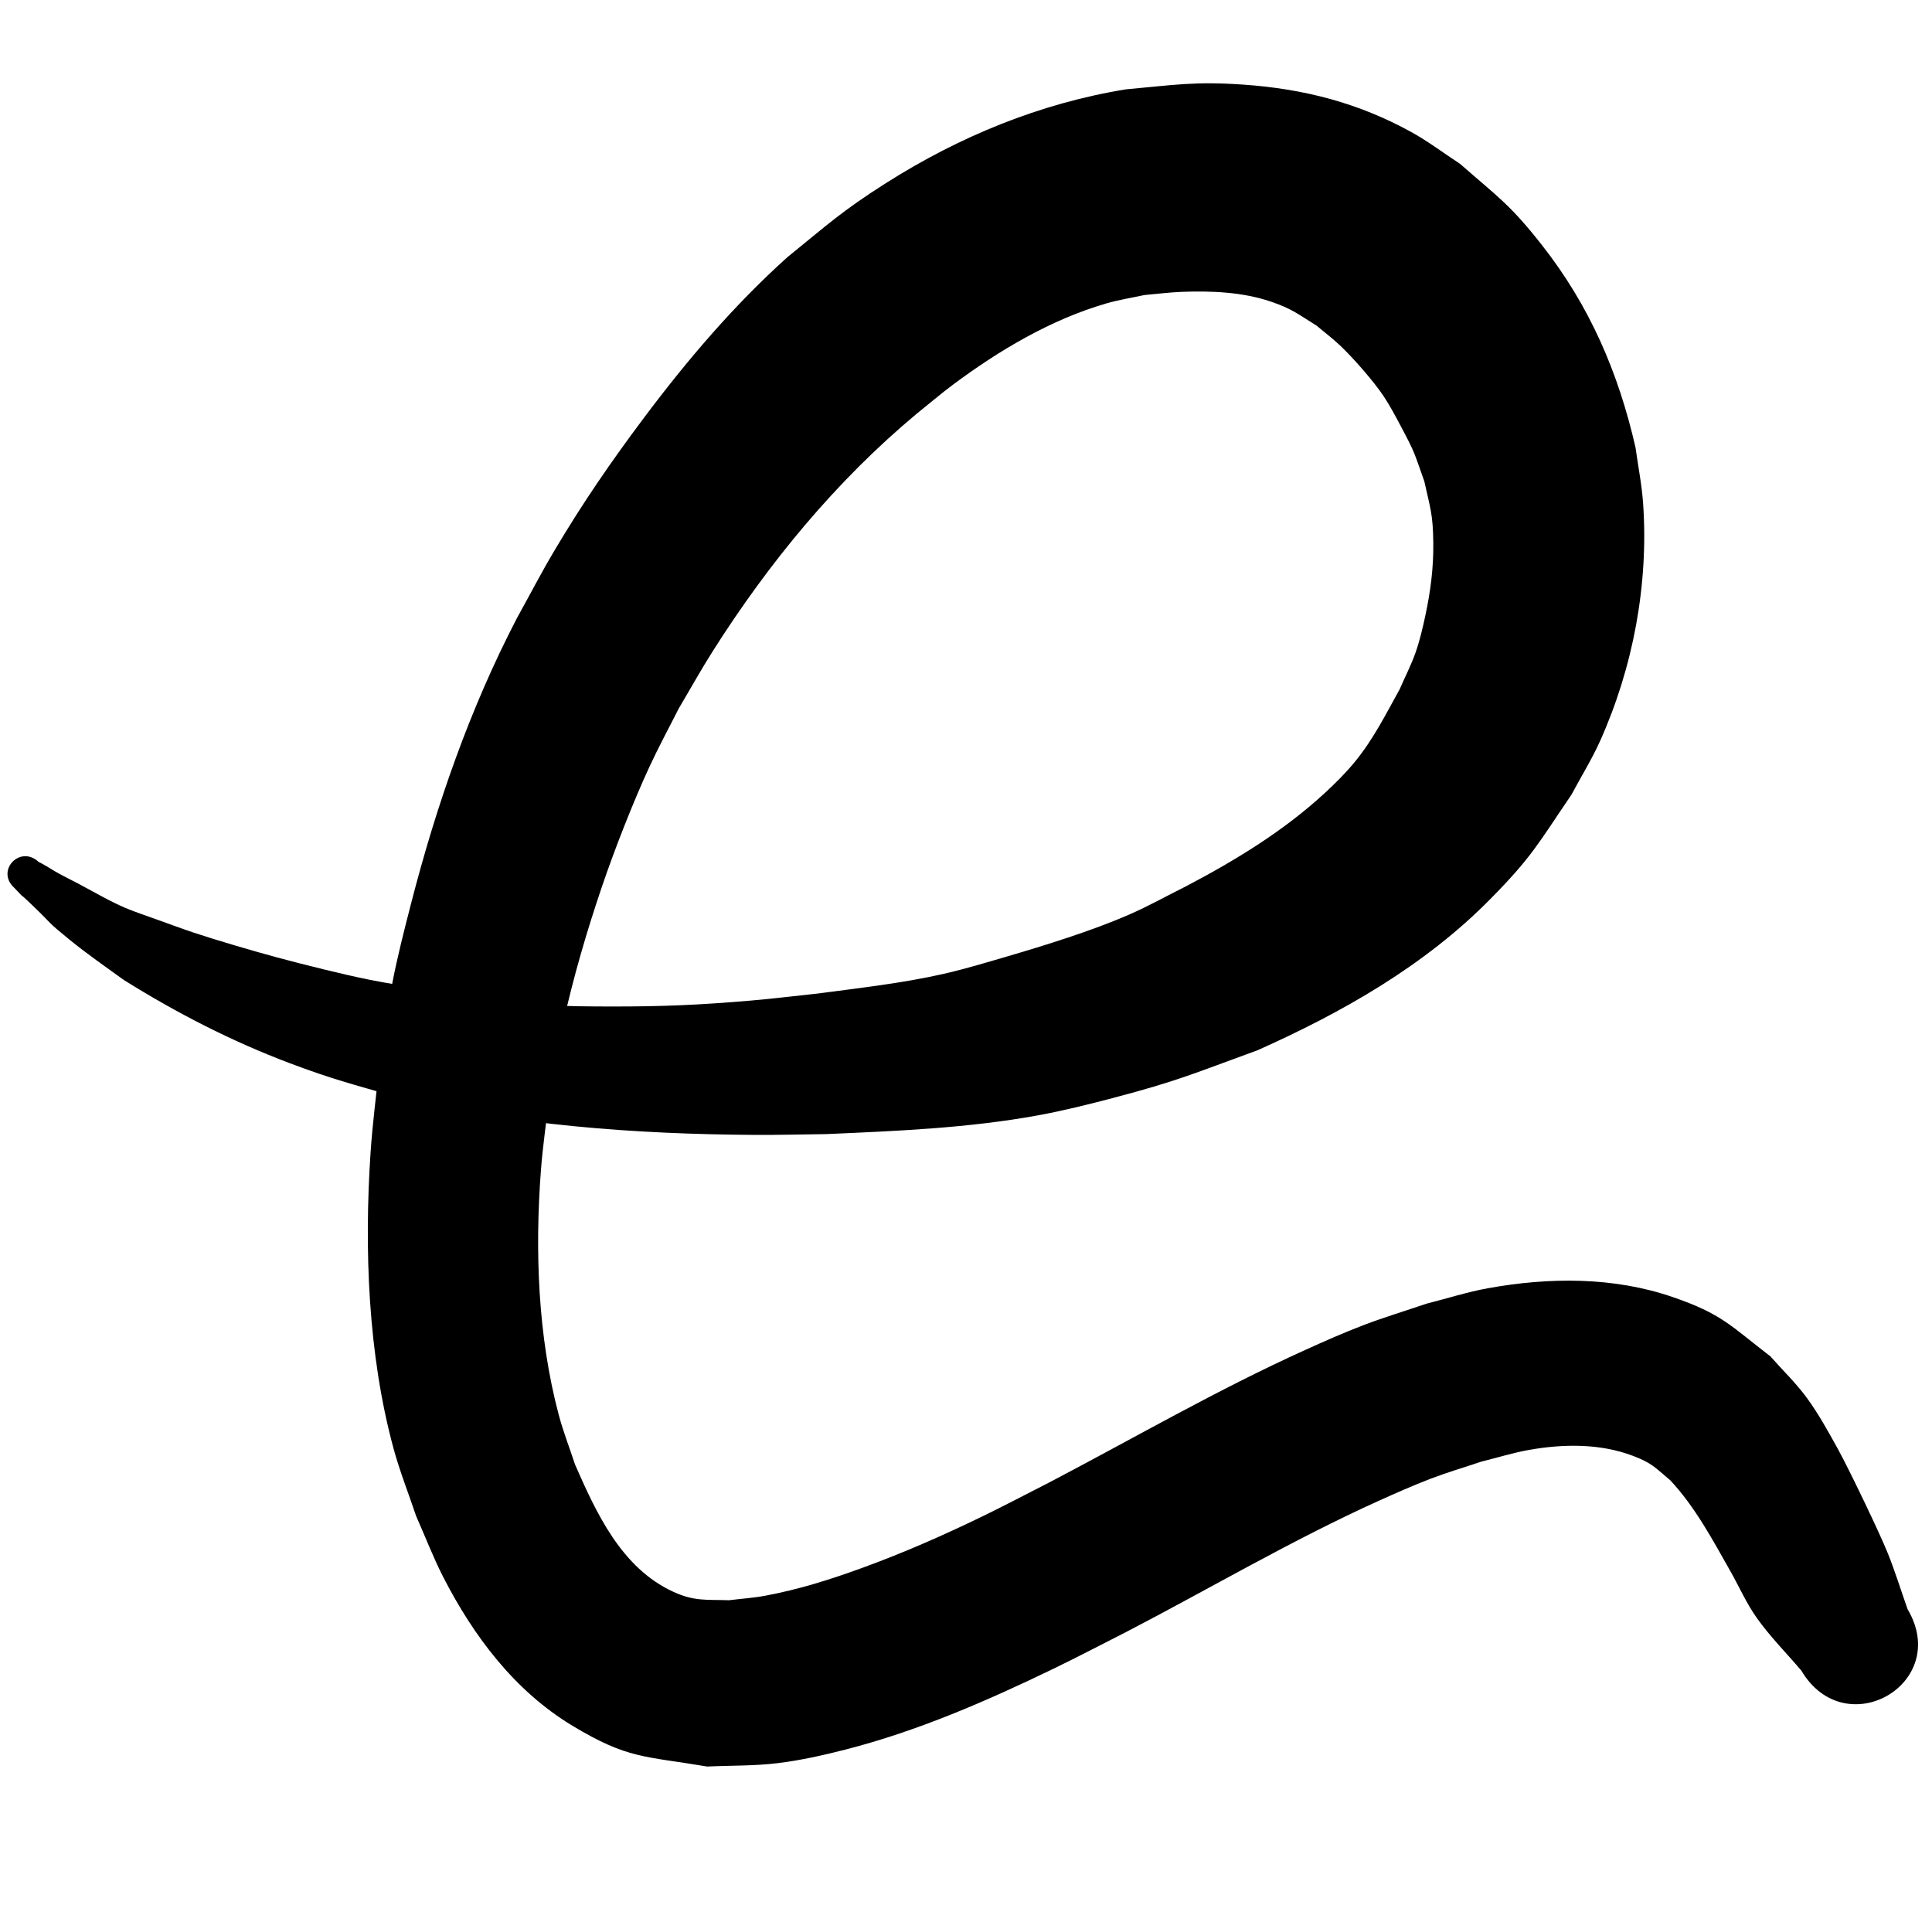
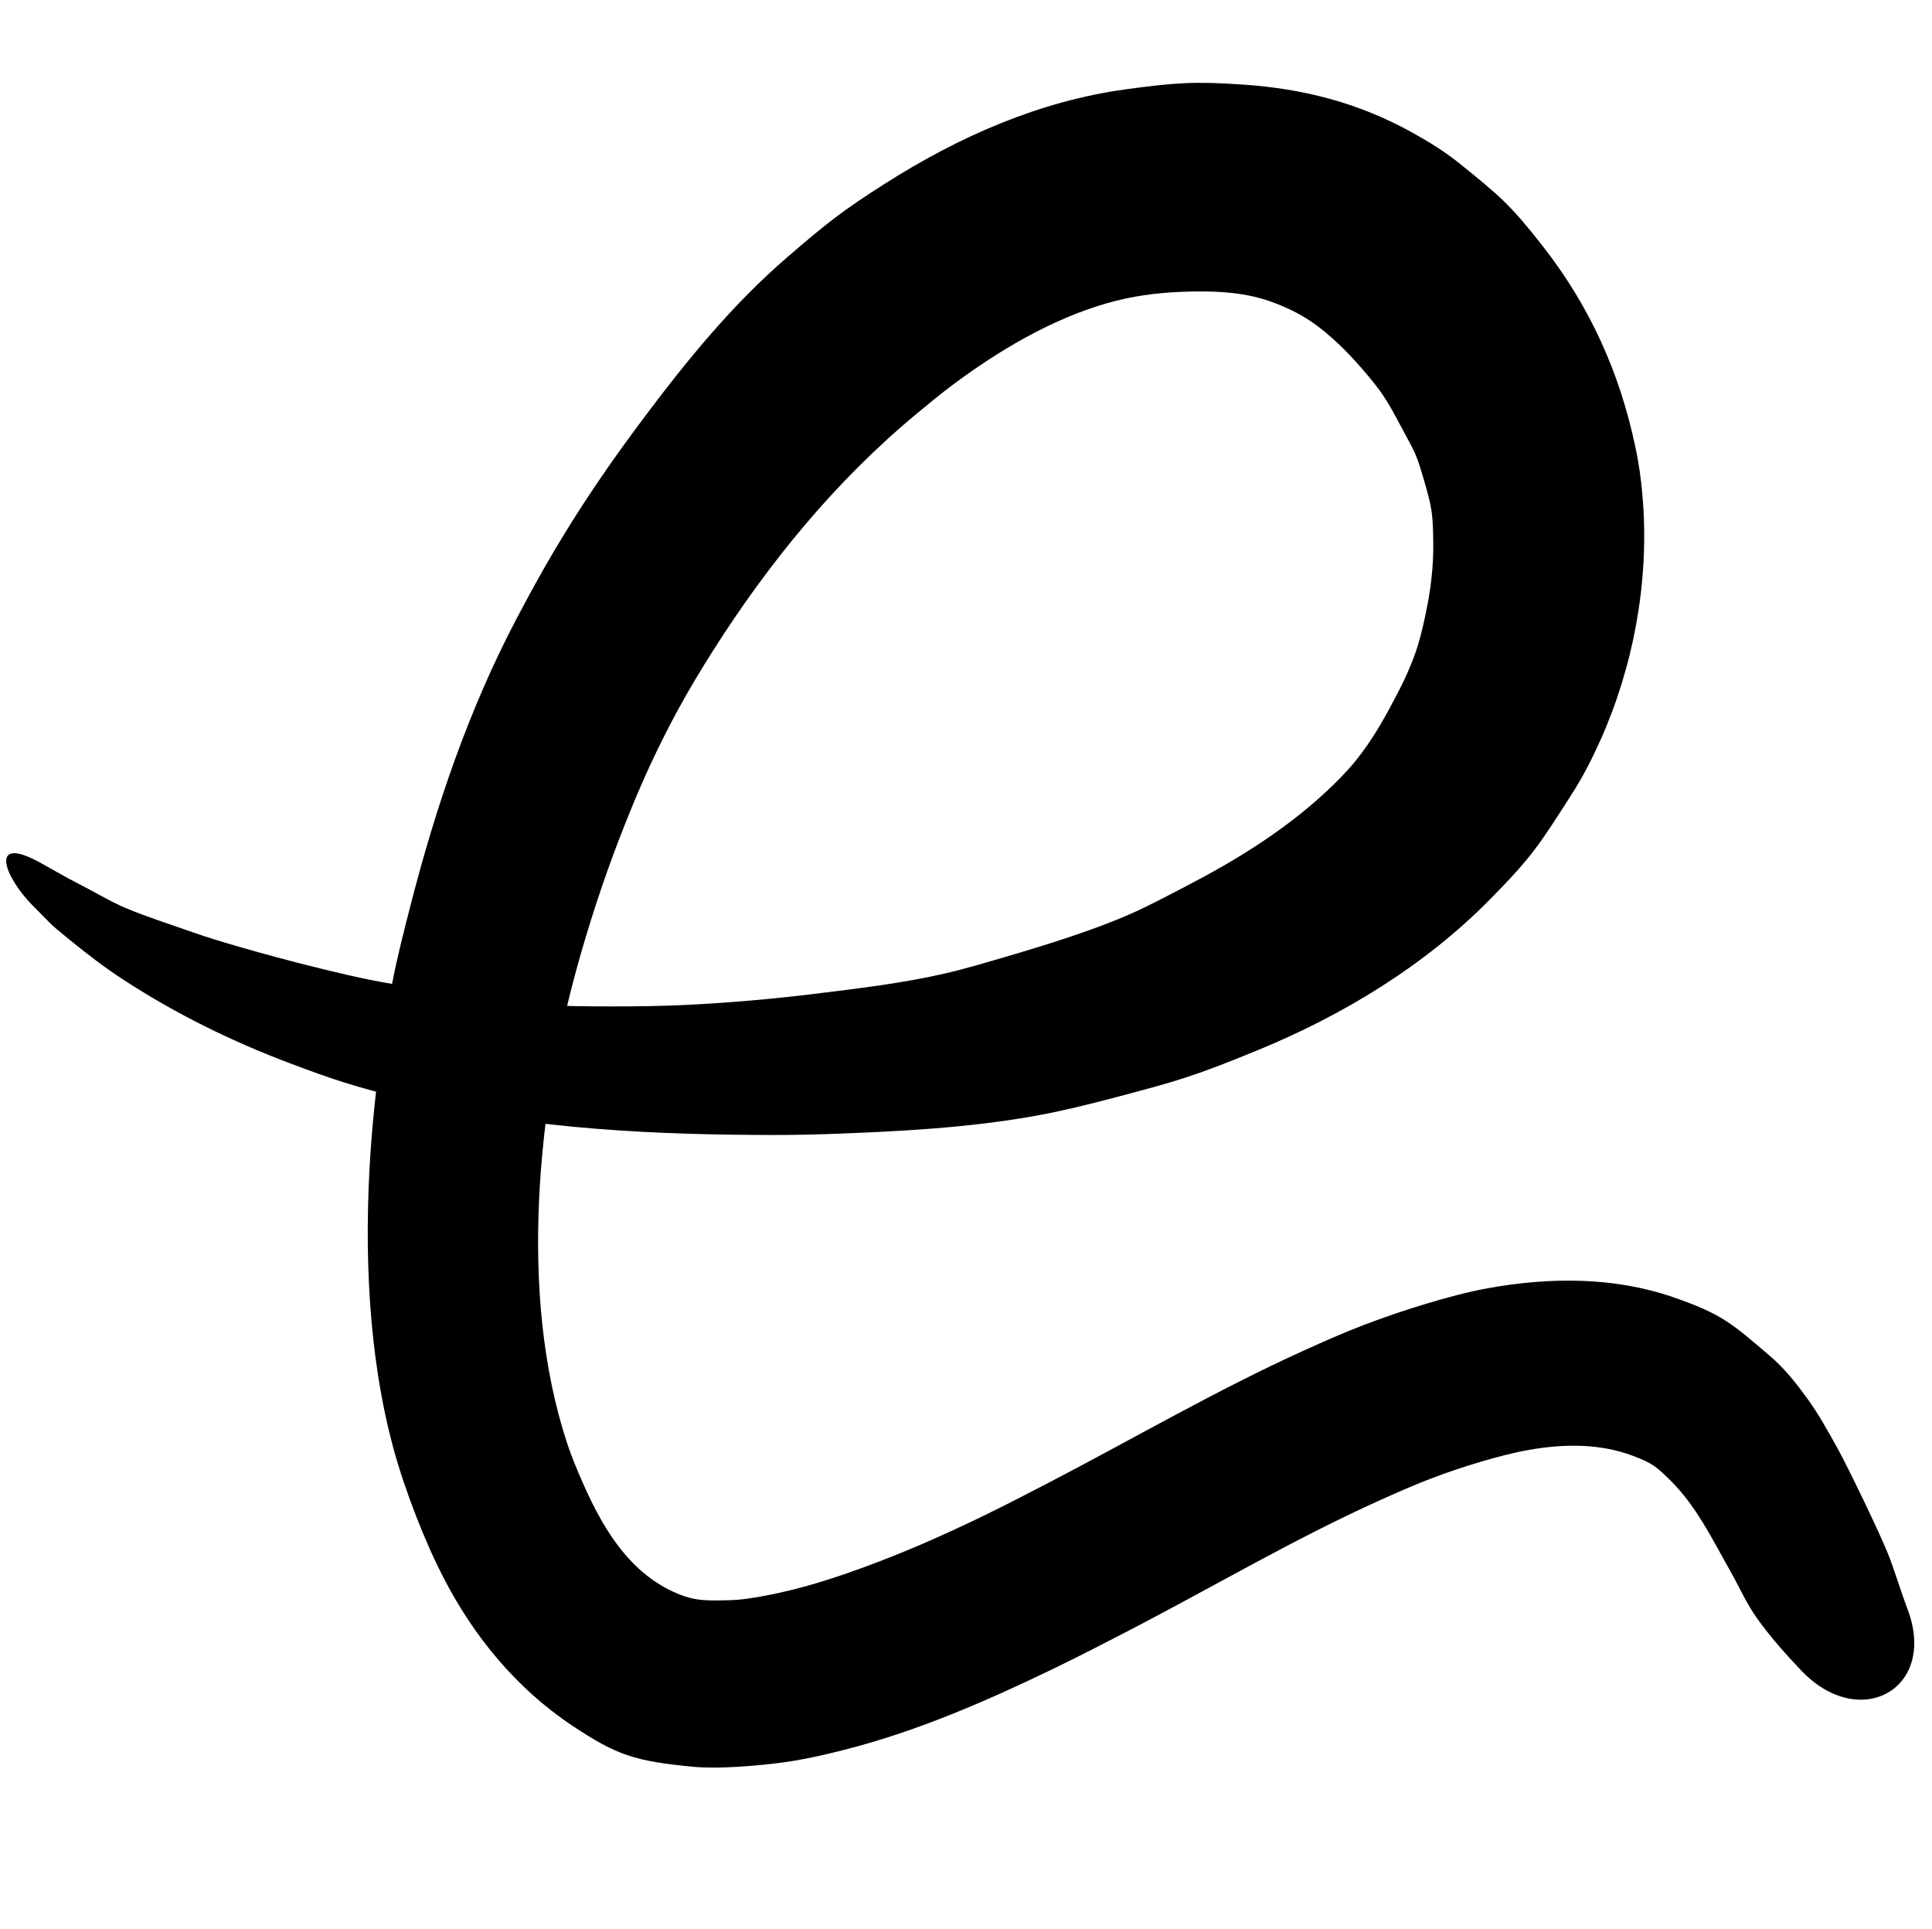
<svg xmlns="http://www.w3.org/2000/svg" width="44.738mm" height="44.654mm" viewBox="0 0 44.738 44.654" version="1.1" id="svg8">
  <defs id="defs2" />
-   <g id="layer1" transform="translate(-30.36929,-13.8524)" style="fill:#000000;fill-opacity:1">
-     <path style="fill:#000000;fill-opacity:1;stroke:none;stroke-width:0.564;stroke-linecap:round;stroke-linejoin:round;stroke-miterlimit:10" id="path1350" d="m 30.695,34.405 c 0.442,0.461 -0.09,-0.085 0.463,0.447 0.454,0.437 0.278,0.317 0.813,0.752 0.415,0.338 0.833,0.628 1.269,0.942 1.215,0.76 2.496,1.419 3.842,1.926 1,0.377 1.446,0.483 2.5,0.789 2.695,0.645 5.472,0.852 8.239,0.87 0.558,0.004 1.115,-0.012 1.673,-0.018 1.643,-0.072 3.299,-0.139 4.921,-0.436 0.581,-0.107 1.154,-0.25 1.725,-0.4 1.516,-0.399 1.86,-0.564 3.35,-1.106 1.963,-0.876 3.867,-1.957 5.383,-3.494 0.984,-0.997 1.112,-1.29 1.884,-2.421 0.222,-0.416 0.472,-0.818 0.665,-1.247 0.766,-1.708 1.125,-3.63 0.996,-5.497 -0.03,-0.435 -0.117,-0.865 -0.176,-1.297 -0.397,-1.735 -1.06,-3.28 -2.17,-4.691 -0.738,-0.939 -1.002,-1.097 -1.895,-1.879 -0.375,-0.244 -0.732,-0.517 -1.124,-0.733 -1.229,-0.678 -2.49,-1.002 -3.889,-1.1 -1.134,-0.079 -1.598,0.008 -2.722,0.109 -1.993,0.324 -3.862,1.095 -5.557,2.171 -1.02,0.648 -1.351,0.96 -2.283,1.716 -1.243,1.118 -2.323,2.387 -3.322,3.72 -0.768,1.025 -1.41,1.959 -2.064,3.059 -0.309,0.519 -0.586,1.055 -0.879,1.583 -1.09,2.099 -1.865,4.334 -2.452,6.616 -0.154,0.6 -0.309,1.201 -0.427,1.808 -0.128,0.657 -0.208,1.321 -0.312,1.982 -0.065,0.651 -0.151,1.301 -0.195,1.953 -0.151,2.241 -0.061,4.694 0.534,6.874 0.144,0.527 0.347,1.036 0.52,1.553 0.21,0.472 0.394,0.957 0.63,1.417 0.697,1.359 1.65,2.632 2.989,3.439 1.288,0.776 1.663,0.698 3.122,0.945 0.546,-0.026 1.096,-0.012 1.638,-0.079 0.526,-0.065 1.046,-0.182 1.56,-0.313 1.679,-0.43 3.276,-1.126 4.829,-1.877 0.56,-0.271 1.11,-0.561 1.666,-0.842 1.954,-1.015 3.853,-2.137 5.863,-3.045 0.395,-0.178 0.792,-0.354 1.197,-0.509 0.386,-0.147 0.783,-0.264 1.175,-0.396 0.368,-0.09 0.731,-0.205 1.104,-0.271 0.795,-0.14 1.638,-0.152 2.402,0.137 0.45,0.17 0.515,0.274 0.869,0.569 0.576,0.62 0.973,1.367 1.386,2.096 0.207,0.365 0.376,0.754 0.62,1.096 0.307,0.431 0.685,0.809 1.027,1.213 1.018,1.719 3.478,0.297 2.46,-1.422 v 0 c -0.153,-0.432 -0.287,-0.87 -0.458,-1.295 -0.199,-0.495 -0.906,-1.962 -1.158,-2.419 -0.222,-0.401 -0.444,-0.805 -0.714,-1.176 -0.252,-0.346 -0.565,-0.644 -0.848,-0.966 -0.931,-0.715 -1.118,-0.978 -2.255,-1.37 -1.377,-0.475 -2.868,-0.462 -4.286,-0.206 -0.481,0.087 -0.947,0.238 -1.42,0.357 -0.485,0.165 -0.975,0.313 -1.454,0.495 -0.459,0.175 -0.908,0.374 -1.356,0.577 -2.037,0.921 -3.97,2.044 -5.948,3.079 -0.511,0.259 -1.018,0.528 -1.534,0.778 -0.917,0.444 -1.799,0.832 -2.756,1.182 -0.753,0.275 -1.48,0.505 -2.267,0.652 -0.276,0.051 -0.556,0.069 -0.835,0.104 -0.524,-0.017 -0.806,0.029 -1.294,-0.196 -1.201,-0.553 -1.779,-1.82 -2.274,-2.946 -0.125,-0.382 -0.272,-0.757 -0.376,-1.146 -0.486,-1.825 -0.556,-3.807 -0.413,-5.68 0.044,-0.568 0.128,-1.132 0.193,-1.698 0.107,-0.566 0.198,-1.136 0.322,-1.699 0.236,-1.065 0.552,-2.146 0.904,-3.179 0.287,-0.843 0.719,-1.948 1.094,-2.757 0.21,-0.454 0.449,-0.894 0.674,-1.341 0.265,-0.446 0.516,-0.9 0.794,-1.338 1.297,-2.044 2.848,-3.933 4.719,-5.493 0.281,-0.225 0.554,-0.459 0.842,-0.674 1.059,-0.79 2.27,-1.511 3.551,-1.881 0.289,-0.084 0.587,-0.13 0.881,-0.194 0.29,-0.025 0.578,-0.063 0.869,-0.074 0.677,-0.025 1.403,0.004 2.052,0.224 0.495,0.168 0.619,0.282 1.066,0.559 0.184,0.156 0.378,0.301 0.553,0.468 0.301,0.288 0.763,0.812 0.997,1.162 0.147,0.22 0.27,0.455 0.395,0.689 0.352,0.661 0.311,0.62 0.55,1.288 0.137,0.62 0.2,0.762 0.207,1.418 0.007,0.585 -0.063,1.126 -0.186,1.698 -0.061,0.284 -0.127,0.567 -0.223,0.842 -0.102,0.292 -0.246,0.569 -0.369,0.853 -0.324,0.584 -0.602,1.145 -1.027,1.668 -0.213,0.262 -0.454,0.502 -0.703,0.732 -0.952,0.879 -2.063,1.557 -3.209,2.159 -0.444,0.221 -0.878,0.465 -1.333,0.663 -0.855,0.373 -1.948,0.712 -2.841,0.973 -0.48,0.14 -0.958,0.285 -1.446,0.396 -0.96,0.218 -1.943,0.326 -2.917,0.456 -0.517,0.054 -1.032,0.119 -1.55,0.163 -1.178,0.101 -2.045,0.139 -3.229,0.137 -0.523,-8.66e-4 -1.047,-0.003 -1.569,-0.036 -0.976,-0.061 -1.812,-0.214 -2.774,-0.364 -0.42,-0.073 -0.843,-0.136 -1.261,-0.22 -0.577,-0.115 -1.559,-0.36 -2.132,-0.515 -0.531,-0.143 -1.4,-0.397 -1.928,-0.573 -0.284,-0.094 -0.564,-0.201 -0.847,-0.301 -0.247,-0.091 -0.499,-0.171 -0.741,-0.273 -0.348,-0.147 -0.757,-0.385 -1.092,-0.563 -0.145,-0.077 -0.293,-0.147 -0.437,-0.226 -0.164,-0.09 -0.317,-0.197 -0.485,-0.28 -0.429,-0.394 -0.993,0.205 -0.564,0.599 z" />
-   </g>
+   <path style="fill:#000000;fill-opacity:1;stroke:none;stroke-width:0.564;stroke-linecap:round;stroke-linejoin:round;stroke-miterlimit:10" id="path1350" d="m 0.788,21 c 0.448,0.442 0.278,0.317 0.813,0.752 0.415,0.338 0.819,0.649 1.269,0.942 1.202,0.782 2.496,1.419 3.842,1.926 1,0.377 1.436,0.519 2.5,0.789 2.686,0.682 5.472,0.852 8.239,0.87 0.558,0.004 1.115,0.002 1.673,-0.018 1.644,-0.059 3.299,-0.139 4.921,-0.436 0.581,-0.107 1.154,-0.25 1.725,-0.4 1.516,-0.399 1.883,-0.504 3.35,-1.106 1.989,-0.817 3.867,-1.957 5.383,-3.494 0.984,-0.997 1.144,-1.269 1.884,-2.421 0.255,-0.396 0.472,-0.818 0.665,-1.247 0.766,-1.708 1.125,-3.63 0.996,-5.497 -0.03,-0.435 -0.086,-0.87 -0.176,-1.297 C 37.506,8.62 36.811,7.082 35.702,5.67 34.963,4.731 34.729,4.538 33.806,3.792 33.459,3.51 33.074,3.275 32.682,3.058 31.453,2.381 30.192,2.056 28.793,1.959 c -1.134,-0.079 -1.604,-0.044 -2.722,0.109 -2.001,0.273 -3.862,1.095 -5.557,2.171 -1.02,0.648 -1.374,0.933 -2.283,1.716 -1.267,1.091 -2.323,2.387 -3.322,3.72 -0.768,1.025 -1.41,1.959 -2.064,3.059 -0.309,0.519 -0.597,1.049 -0.879,1.583 -1.102,2.093 -1.865,4.334 -2.452,6.616 -0.154,0.6 -0.309,1.201 -0.427,1.808 -0.128,0.657 -0.227,1.319 -0.312,1.982 -0.084,0.649 -0.151,1.301 -0.195,1.953 -0.151,2.241 -0.061,4.694 0.534,6.874 0.144,0.527 0.323,1.044 0.52,1.553 0.187,0.482 0.394,0.957 0.63,1.417 0.697,1.359 1.688,2.573 2.989,3.439 1.031,0.686 1.446,0.823 2.825,0.953 0.544,0.051 1.393,-0.02 1.936,-0.087 0.526,-0.065 1.046,-0.182 1.56,-0.313 1.679,-0.43 3.276,-1.126 4.829,-1.877 0.56,-0.271 1.113,-0.556 1.666,-0.842 1.957,-1.011 3.853,-2.137 5.863,-3.045 0.395,-0.178 0.792,-0.354 1.197,-0.509 0.386,-0.147 0.778,-0.28 1.175,-0.396 0.364,-0.107 0.731,-0.205 1.104,-0.271 0.795,-0.14 1.638,-0.152 2.402,0.137 0.45,0.17 0.54,0.246 0.869,0.569 0.603,0.595 0.973,1.367 1.386,2.096 0.207,0.365 0.376,0.754 0.62,1.096 0.307,0.431 0.662,0.83 1.027,1.213 1.356,1.423 3.157,0.422 2.46,-1.422 -0.162,-0.428 -0.305,-0.915 -0.458,-1.295 -0.199,-0.495 -0.906,-1.962 -1.158,-2.419 -0.222,-0.401 -0.444,-0.805 -0.714,-1.176 -0.252,-0.346 -0.522,-0.688 -0.848,-0.966 -0.893,-0.763 -1.118,-0.978 -2.255,-1.37 -1.377,-0.475 -2.868,-0.462 -4.286,-0.206 -0.481,0.087 -0.952,0.218 -1.42,0.357 -0.491,0.146 -0.975,0.313 -1.454,0.495 -0.459,0.175 -0.908,0.374 -1.356,0.577 -2.037,0.921 -3.967,2.049 -5.948,3.079 -0.509,0.265 -1.018,0.528 -1.534,0.778 -0.917,0.444 -1.799,0.832 -2.756,1.182 -0.753,0.275 -1.48,0.505 -2.267,0.652 -0.276,0.051 -0.554,0.098 -0.835,0.104 -0.524,0.012 -0.806,0.029 -1.294,-0.196 -1.201,-0.553 -1.806,-1.808 -2.274,-2.946 -0.153,-0.372 -0.272,-0.757 -0.376,-1.146 -0.486,-1.825 -0.556,-3.807 -0.413,-5.68 0.044,-0.568 0.107,-1.135 0.193,-1.698 0.086,-0.57 0.198,-1.136 0.322,-1.699 0.236,-1.065 0.552,-2.146 0.904,-3.179 0.287,-0.843 0.719,-1.948 1.094,-2.757 0.21,-0.454 0.434,-0.902 0.674,-1.341 0.249,-0.455 0.516,-0.9 0.794,-1.338 1.297,-2.044 2.844,-3.938 4.719,-5.493 0.277,-0.23 0.554,-0.459 0.842,-0.674 1.059,-0.79 2.27,-1.509 3.551,-1.881 0.588,-0.171 1.182,-0.247 1.75,-0.268 0.677,-0.026 1.408,-0.008 2.052,0.224 0.705,0.254 1.117,0.547 1.619,1.026 0.301,0.288 0.763,0.812 0.997,1.162 0.147,0.22 0.27,0.455 0.395,0.689 0.352,0.661 0.352,0.607 0.55,1.288 0.178,0.61 0.2,0.762 0.207,1.418 0.007,0.585 -0.063,1.126 -0.186,1.698 -0.061,0.284 -0.127,0.567 -0.223,0.842 -0.102,0.292 -0.227,0.578 -0.369,0.853 -0.306,0.594 -0.602,1.145 -1.027,1.668 -0.213,0.262 -0.454,0.502 -0.703,0.732 -0.952,0.879 -2.06,1.564 -3.209,2.159 -0.441,0.228 -0.878,0.465 -1.333,0.663 -0.855,0.373 -1.948,0.712 -2.841,0.973 -0.48,0.14 -0.958,0.285 -1.446,0.396 -0.96,0.218 -1.941,0.336 -2.917,0.456 -0.516,0.064 -1.032,0.119 -1.55,0.163 -1.178,0.101 -2.045,0.139 -3.229,0.137 -0.523,-8.61e-4 -1.047,-0.003 -1.569,-0.036 C 11.611,23.206 10.774,23.059 9.812,22.904 9.391,22.836 8.97,22.768 8.551,22.685 7.975,22.57 6.992,22.324 6.42,22.169 5.889,22.026 5.016,21.782 4.492,21.597 3.942,21.403 3.403,21.233 2.904,21.023 2.556,20.876 2.15,20.631 1.811,20.46 1.488,20.296 1.156,20.096 0.89,19.953 -0.274,19.329 0.107,20.327 0.788,21 Z" />
</svg>
